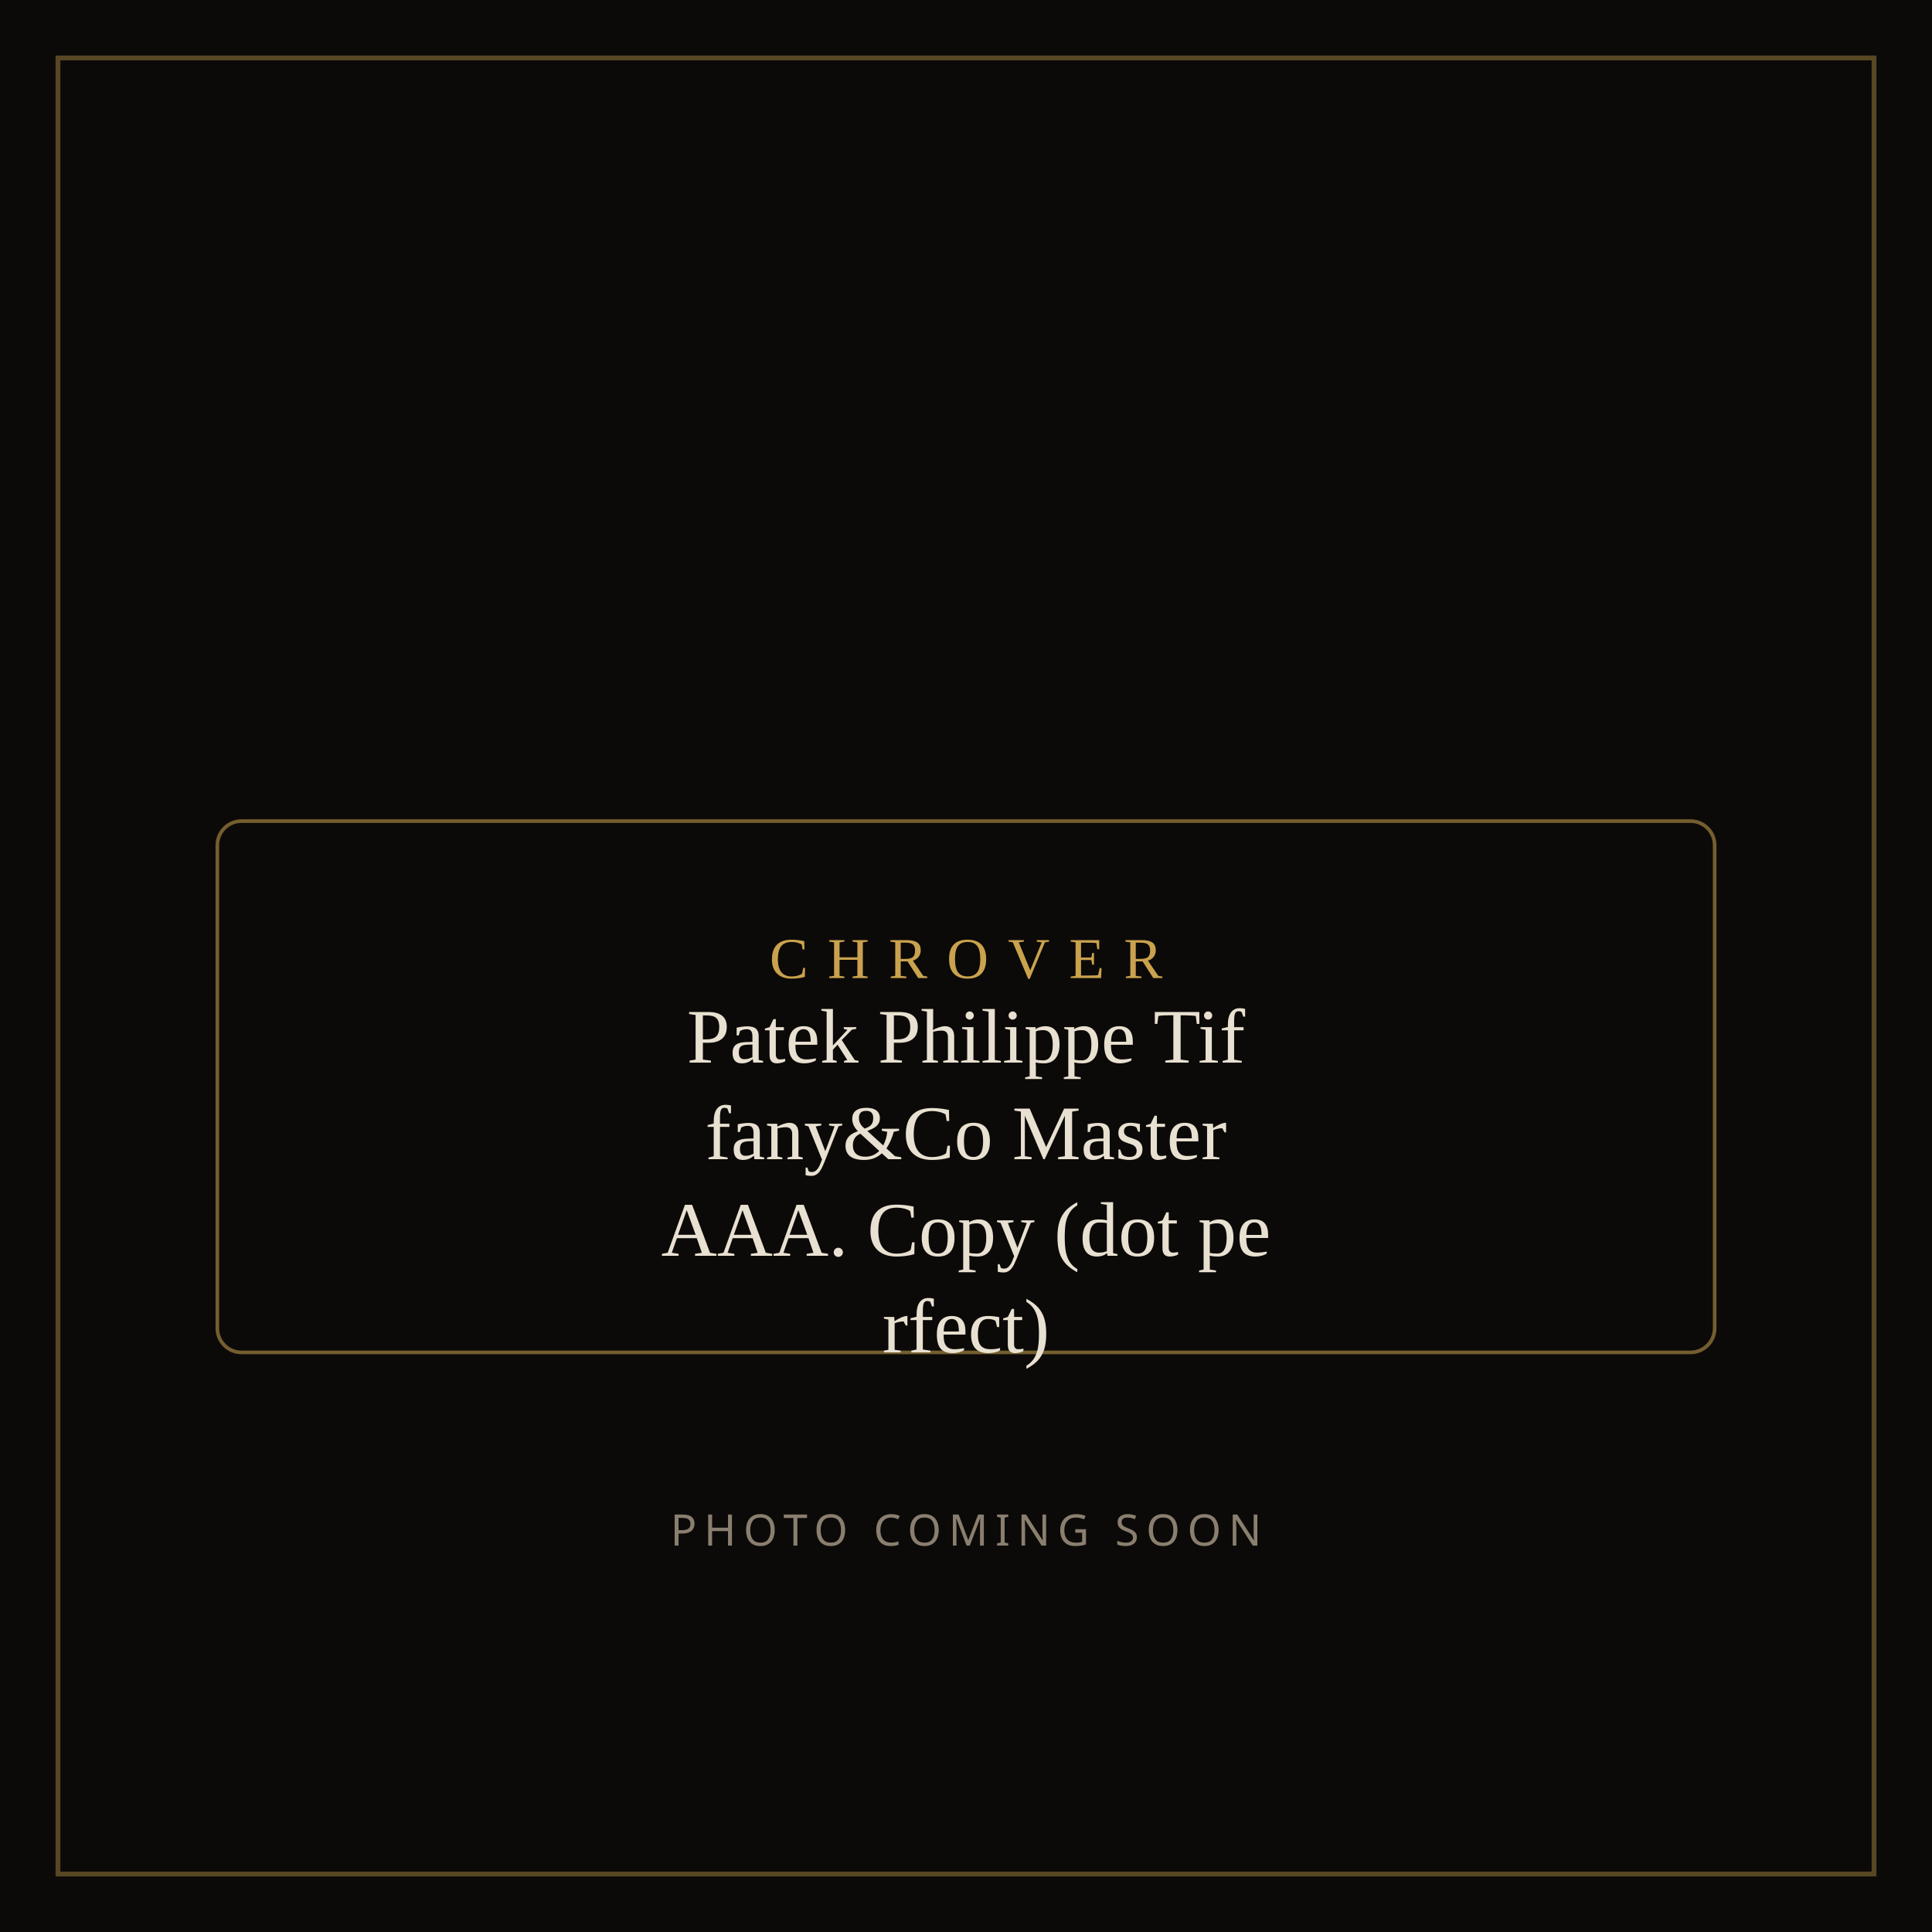
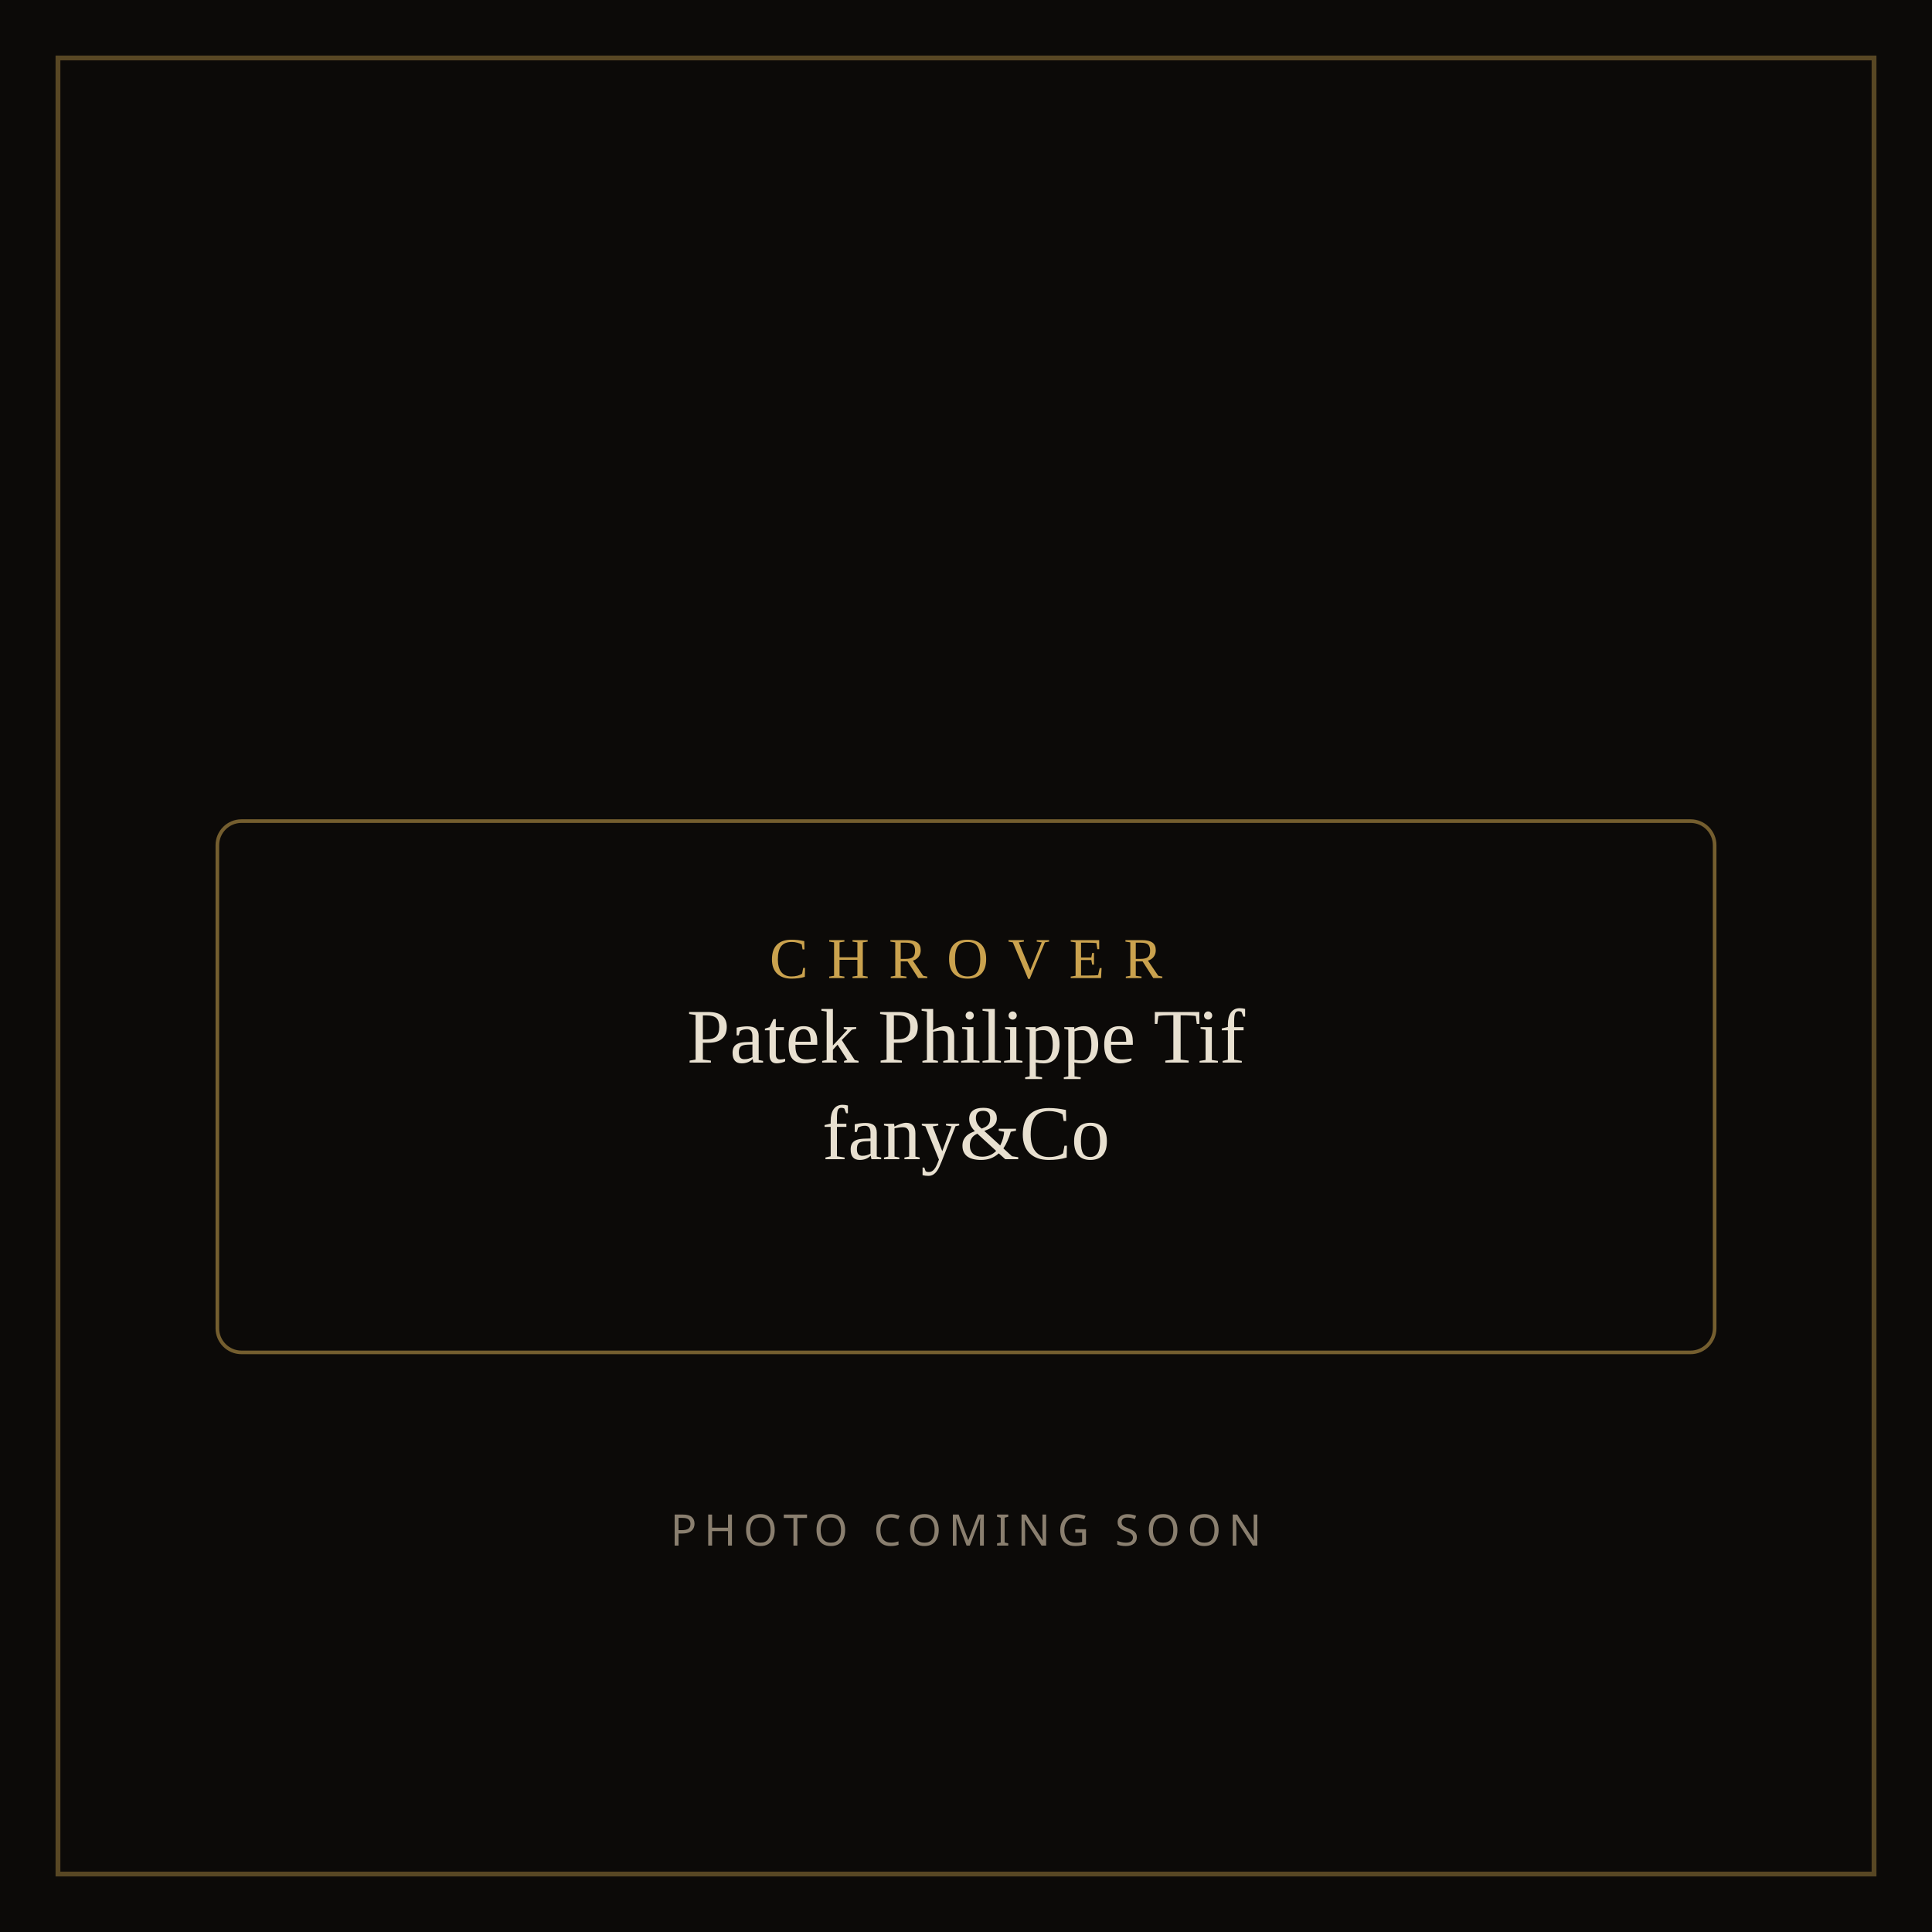
<svg xmlns="http://www.w3.org/2000/svg" viewBox="0 0 800 800" preserveAspectRatio="xMidYMid meet">
  <rect width="800" height="800" fill="#0c0a08" />
  <rect x="24" y="24" width="752" height="752" fill="none" stroke="#caa24e" stroke-width="2" opacity="0.4" />
  <rect x="90" y="340" width="620" height="220" rx="10" fill="none" stroke="#caa24e" stroke-width="1.5" opacity="0.55" />
  <text x="400" y="405" text-anchor="middle" fill="#caa24e" font-family="Georgia, Times New Roman, serif" font-size="24" letter-spacing="8">CHROVER</text>
  <text x="400" y="440" text-anchor="middle" fill="#e8e0d0" font-family="Georgia, Times New Roman, serif" font-size="32">Patek Philippe Tif</text>
-   <text x="400" y="480" text-anchor="middle" fill="#e8e0d0" font-family="Georgia, Times New Roman, serif" font-size="32">fany&amp;Co Master</text>
-   <text x="400" y="520" text-anchor="middle" fill="#e8e0d0" font-family="Georgia, Times New Roman, serif" font-size="32"> AAA. Copy (dot pe</text>
-   <text x="400" y="560" text-anchor="middle" fill="#e8e0d0" font-family="Georgia, Times New Roman, serif" font-size="32">rfect)</text>
+   <text x="400" y="480" text-anchor="middle" fill="#e8e0d0" font-family="Georgia, Times New Roman, serif" font-size="32">fany&amp;Co</text>
  <text x="400" y="640" text-anchor="middle" fill="#8a7f6f" font-family="Verdana, sans-serif" font-size="18" letter-spacing="3">PHOTO COMING SOON</text>
</svg>
